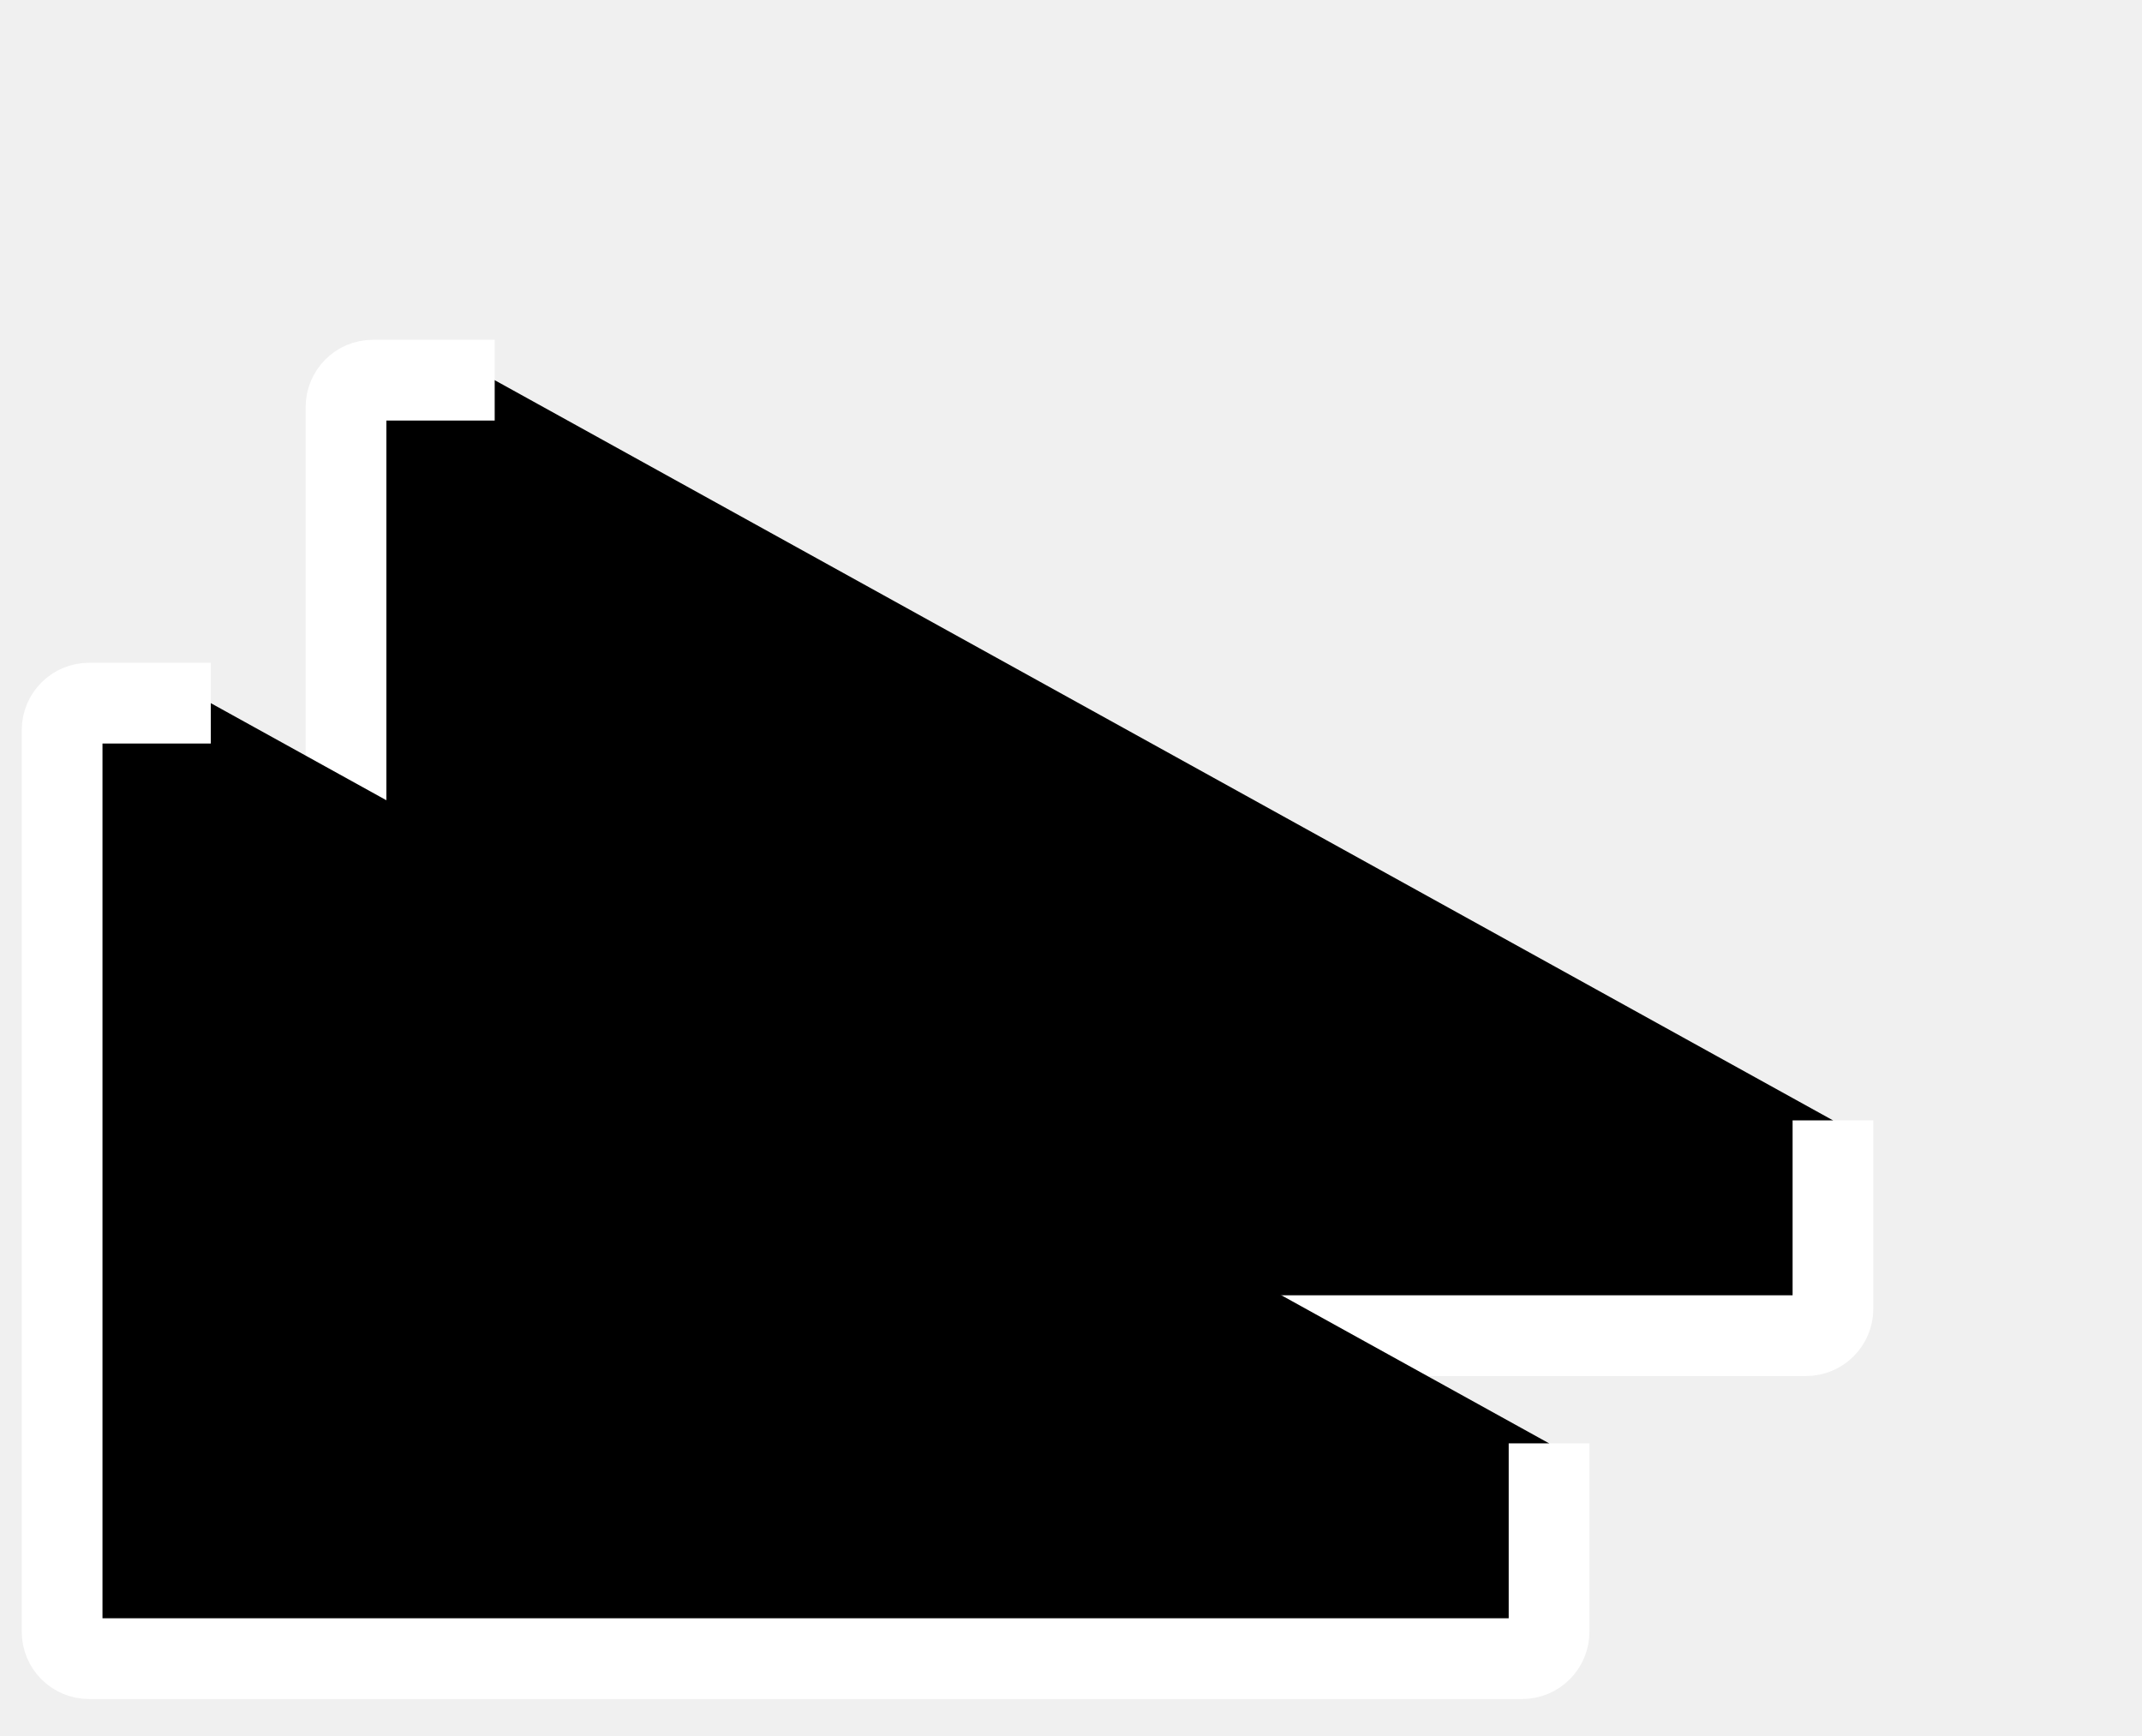
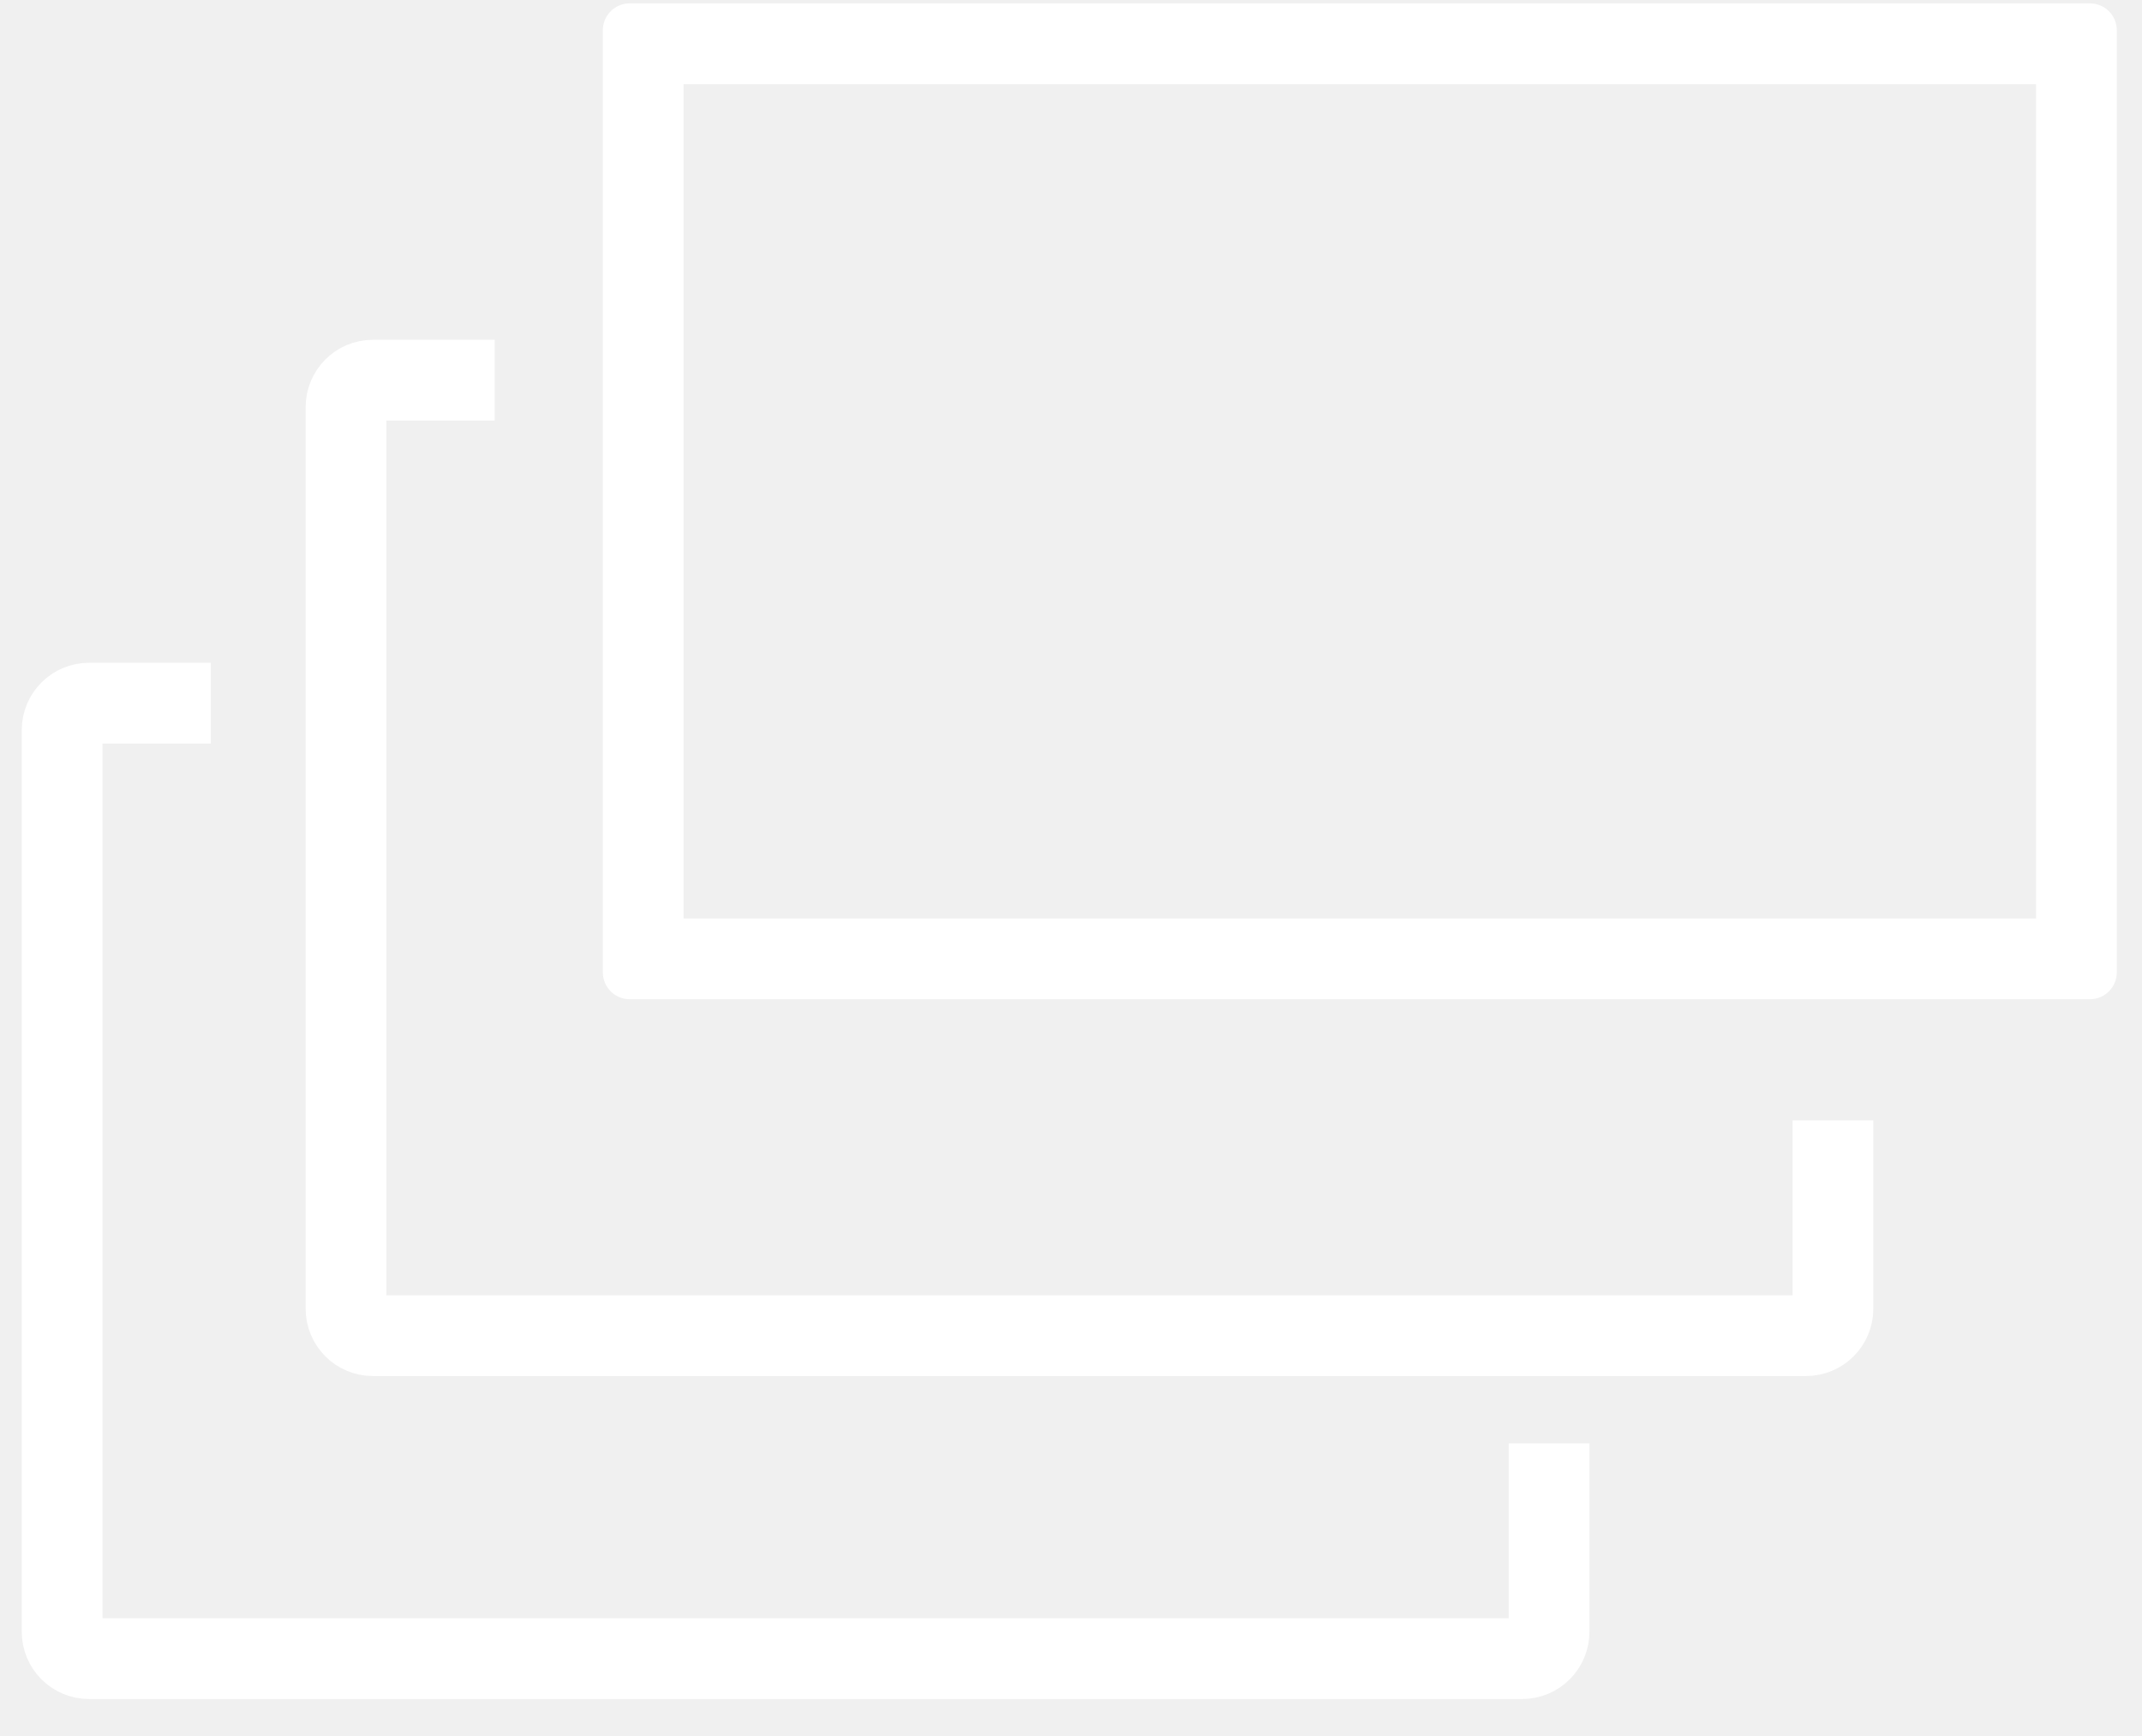
- <svg xmlns="http://www.w3.org/2000/svg" width="58" height="47" viewBox="0 0 58 47">
-   <mask id="path-1-inside-1_1_70">
+ <svg xmlns="http://www.w3.org/2000/svg" width="58" height="47" viewBox="0 0 58 47" fill="none">
+   <mask id="path-1-inside-1_1_70" fill="white">
    <rect x="16.323" y="0.091" width="40.995" height="26.964" rx="0.729" />
  </mask>
  <rect x="16.323" y="0.091" width="40.995" height="26.964" rx="0.729" stroke="white" stroke-width="4.373" mask="url(#path-1-inside-1_1_70)" />
  <path d="M13.395 10.293H10.097C9.695 10.293 9.369 10.62 9.369 11.022V35.435C9.369 35.838 9.695 36.164 10.097 36.164H48.903C49.305 36.164 49.632 35.838 49.632 35.435V30.334" stroke="white" stroke-width="2.186" />
  <path d="M5.708 19.038H2.411C2.008 19.038 1.682 19.365 1.682 19.767V44.18C1.682 44.583 2.008 44.909 2.411 44.909H41.216C41.619 44.909 41.945 44.583 41.945 44.18V39.079" stroke="white" stroke-width="2.186" />
</svg>
